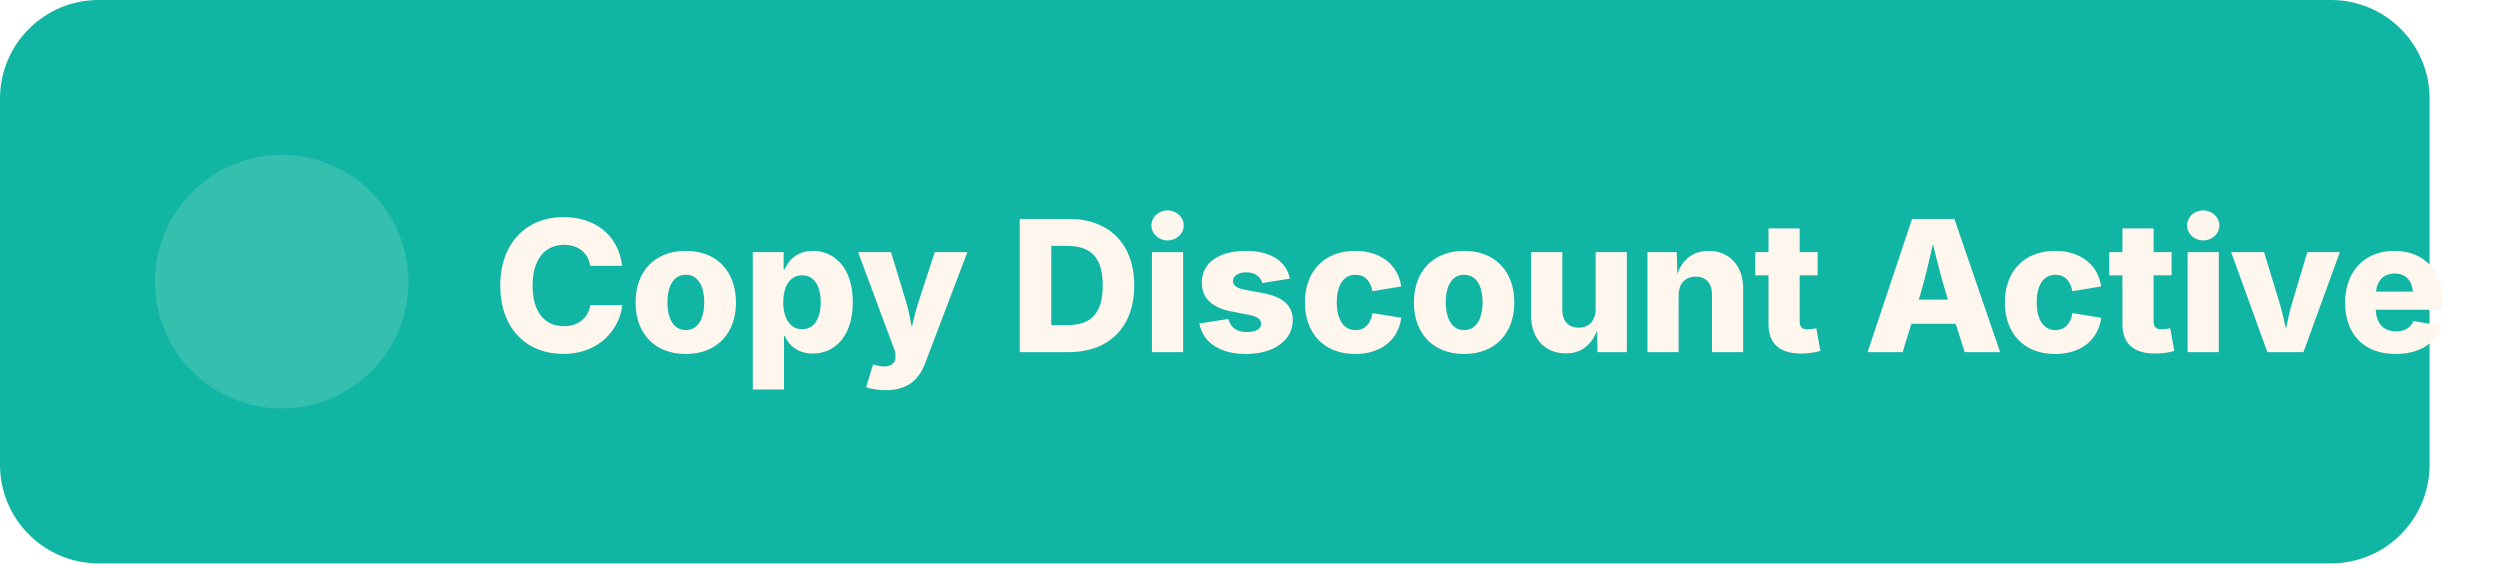
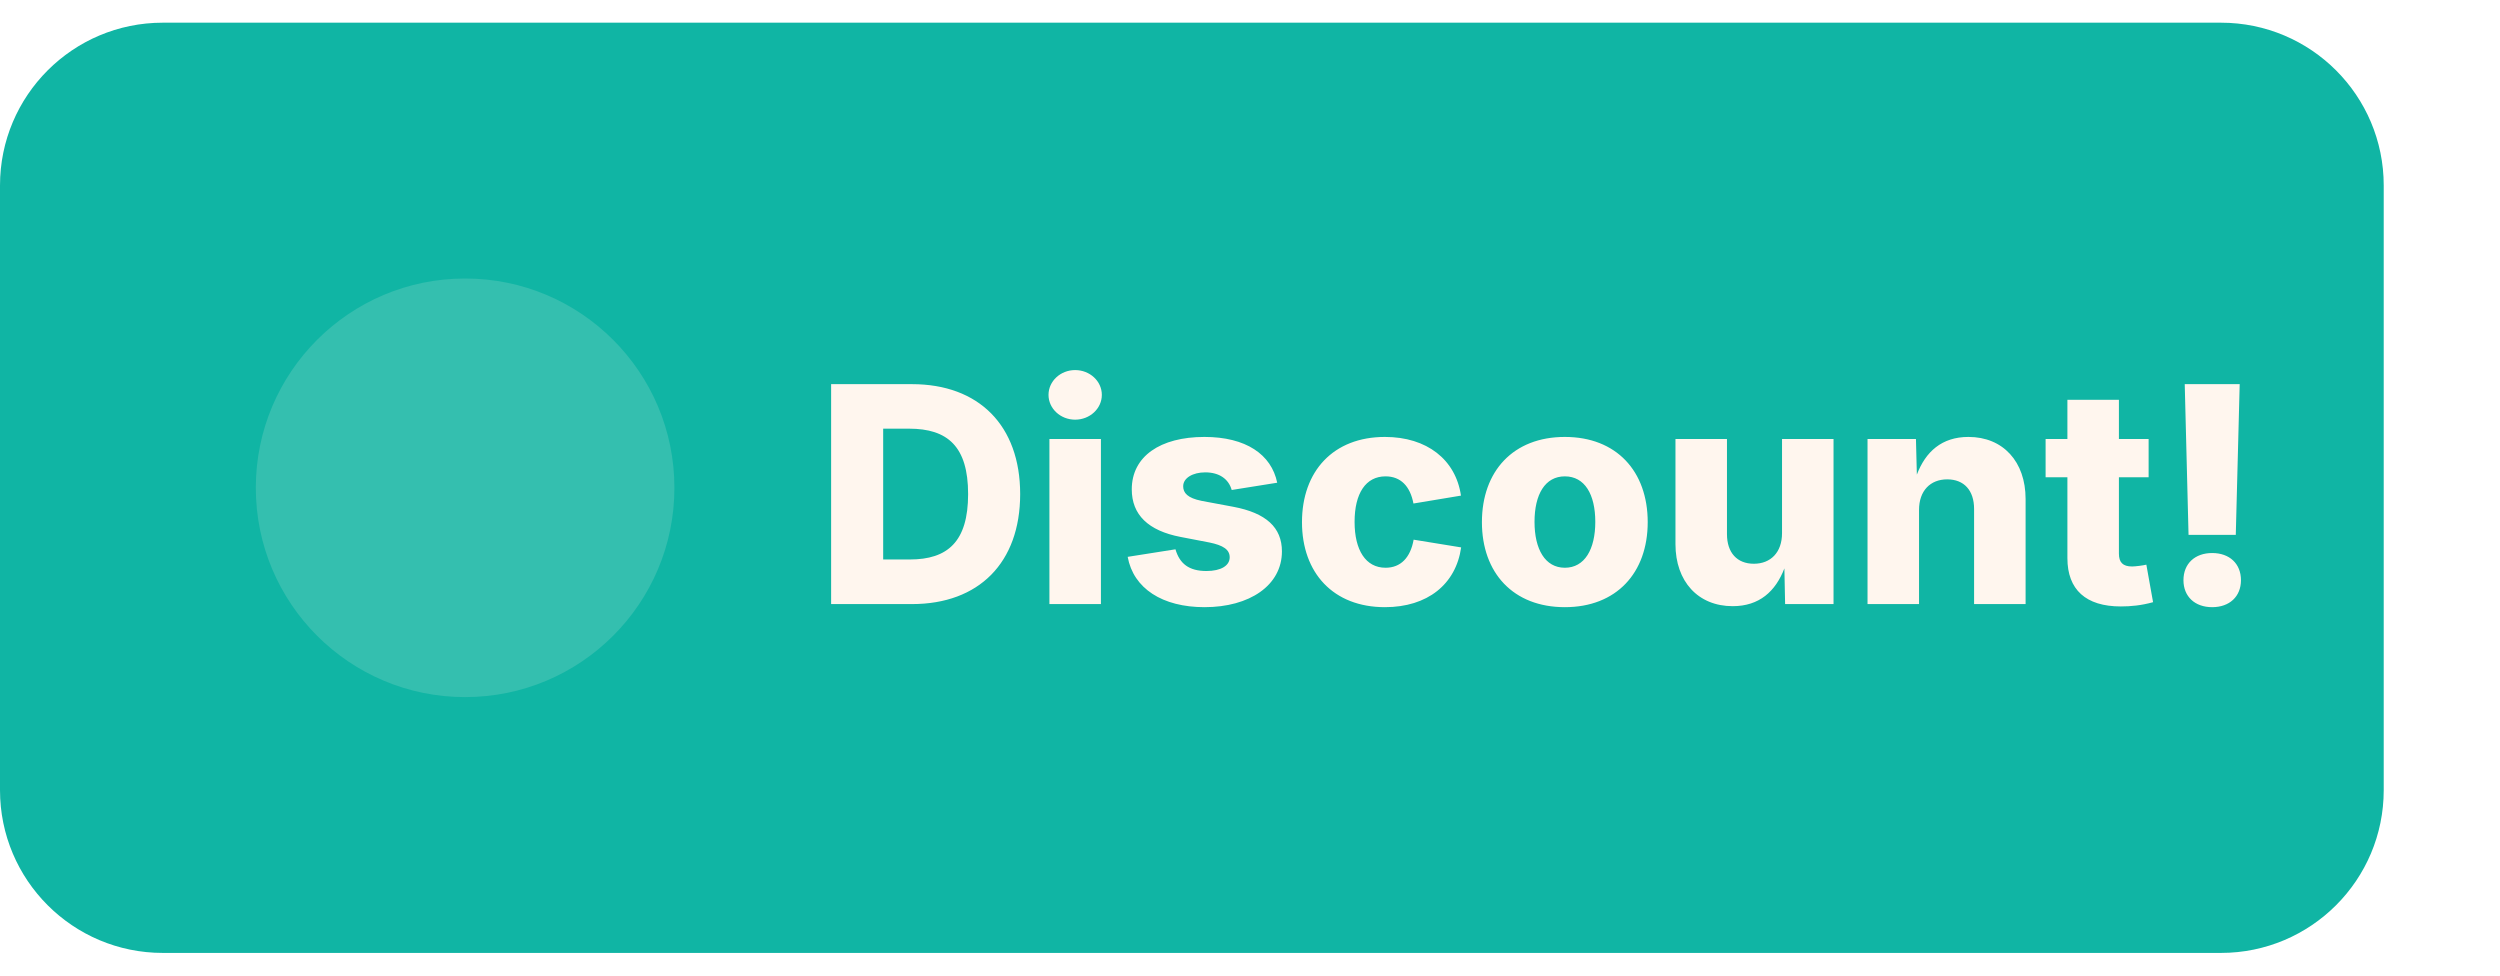
- <svg xmlns="http://www.w3.org/2000/svg" width="710" height="160" viewBox="0 0 710 160">
-   <rect x="0" y="0" width="690" height="160" rx="28" fill="#10B5A4" />
+ <svg xmlns="http://www.w3.org/2000/svg" width="410" height="160" viewBox="0 0 430 160">
+   <rect x="0" y="0" width="410" height="160" rx="28" fill="#10B5A4" />
  <circle cx="80" cy="80" r="36" fill="#FFF6EE" opacity="0.15" />
-   <text x="140" y="100" font-family="Inter, Manrope, system-ui, sans-serif" font-size="52" font-weight="800" fill="#FFF6EE">Copy Discount Active</text>
+   <text x="140" y="100" font-family="Inter, Manrope, system-ui, sans-serif" font-size="52" font-weight="800" fill="#FFF6EE">Discount!</text>
</svg>
